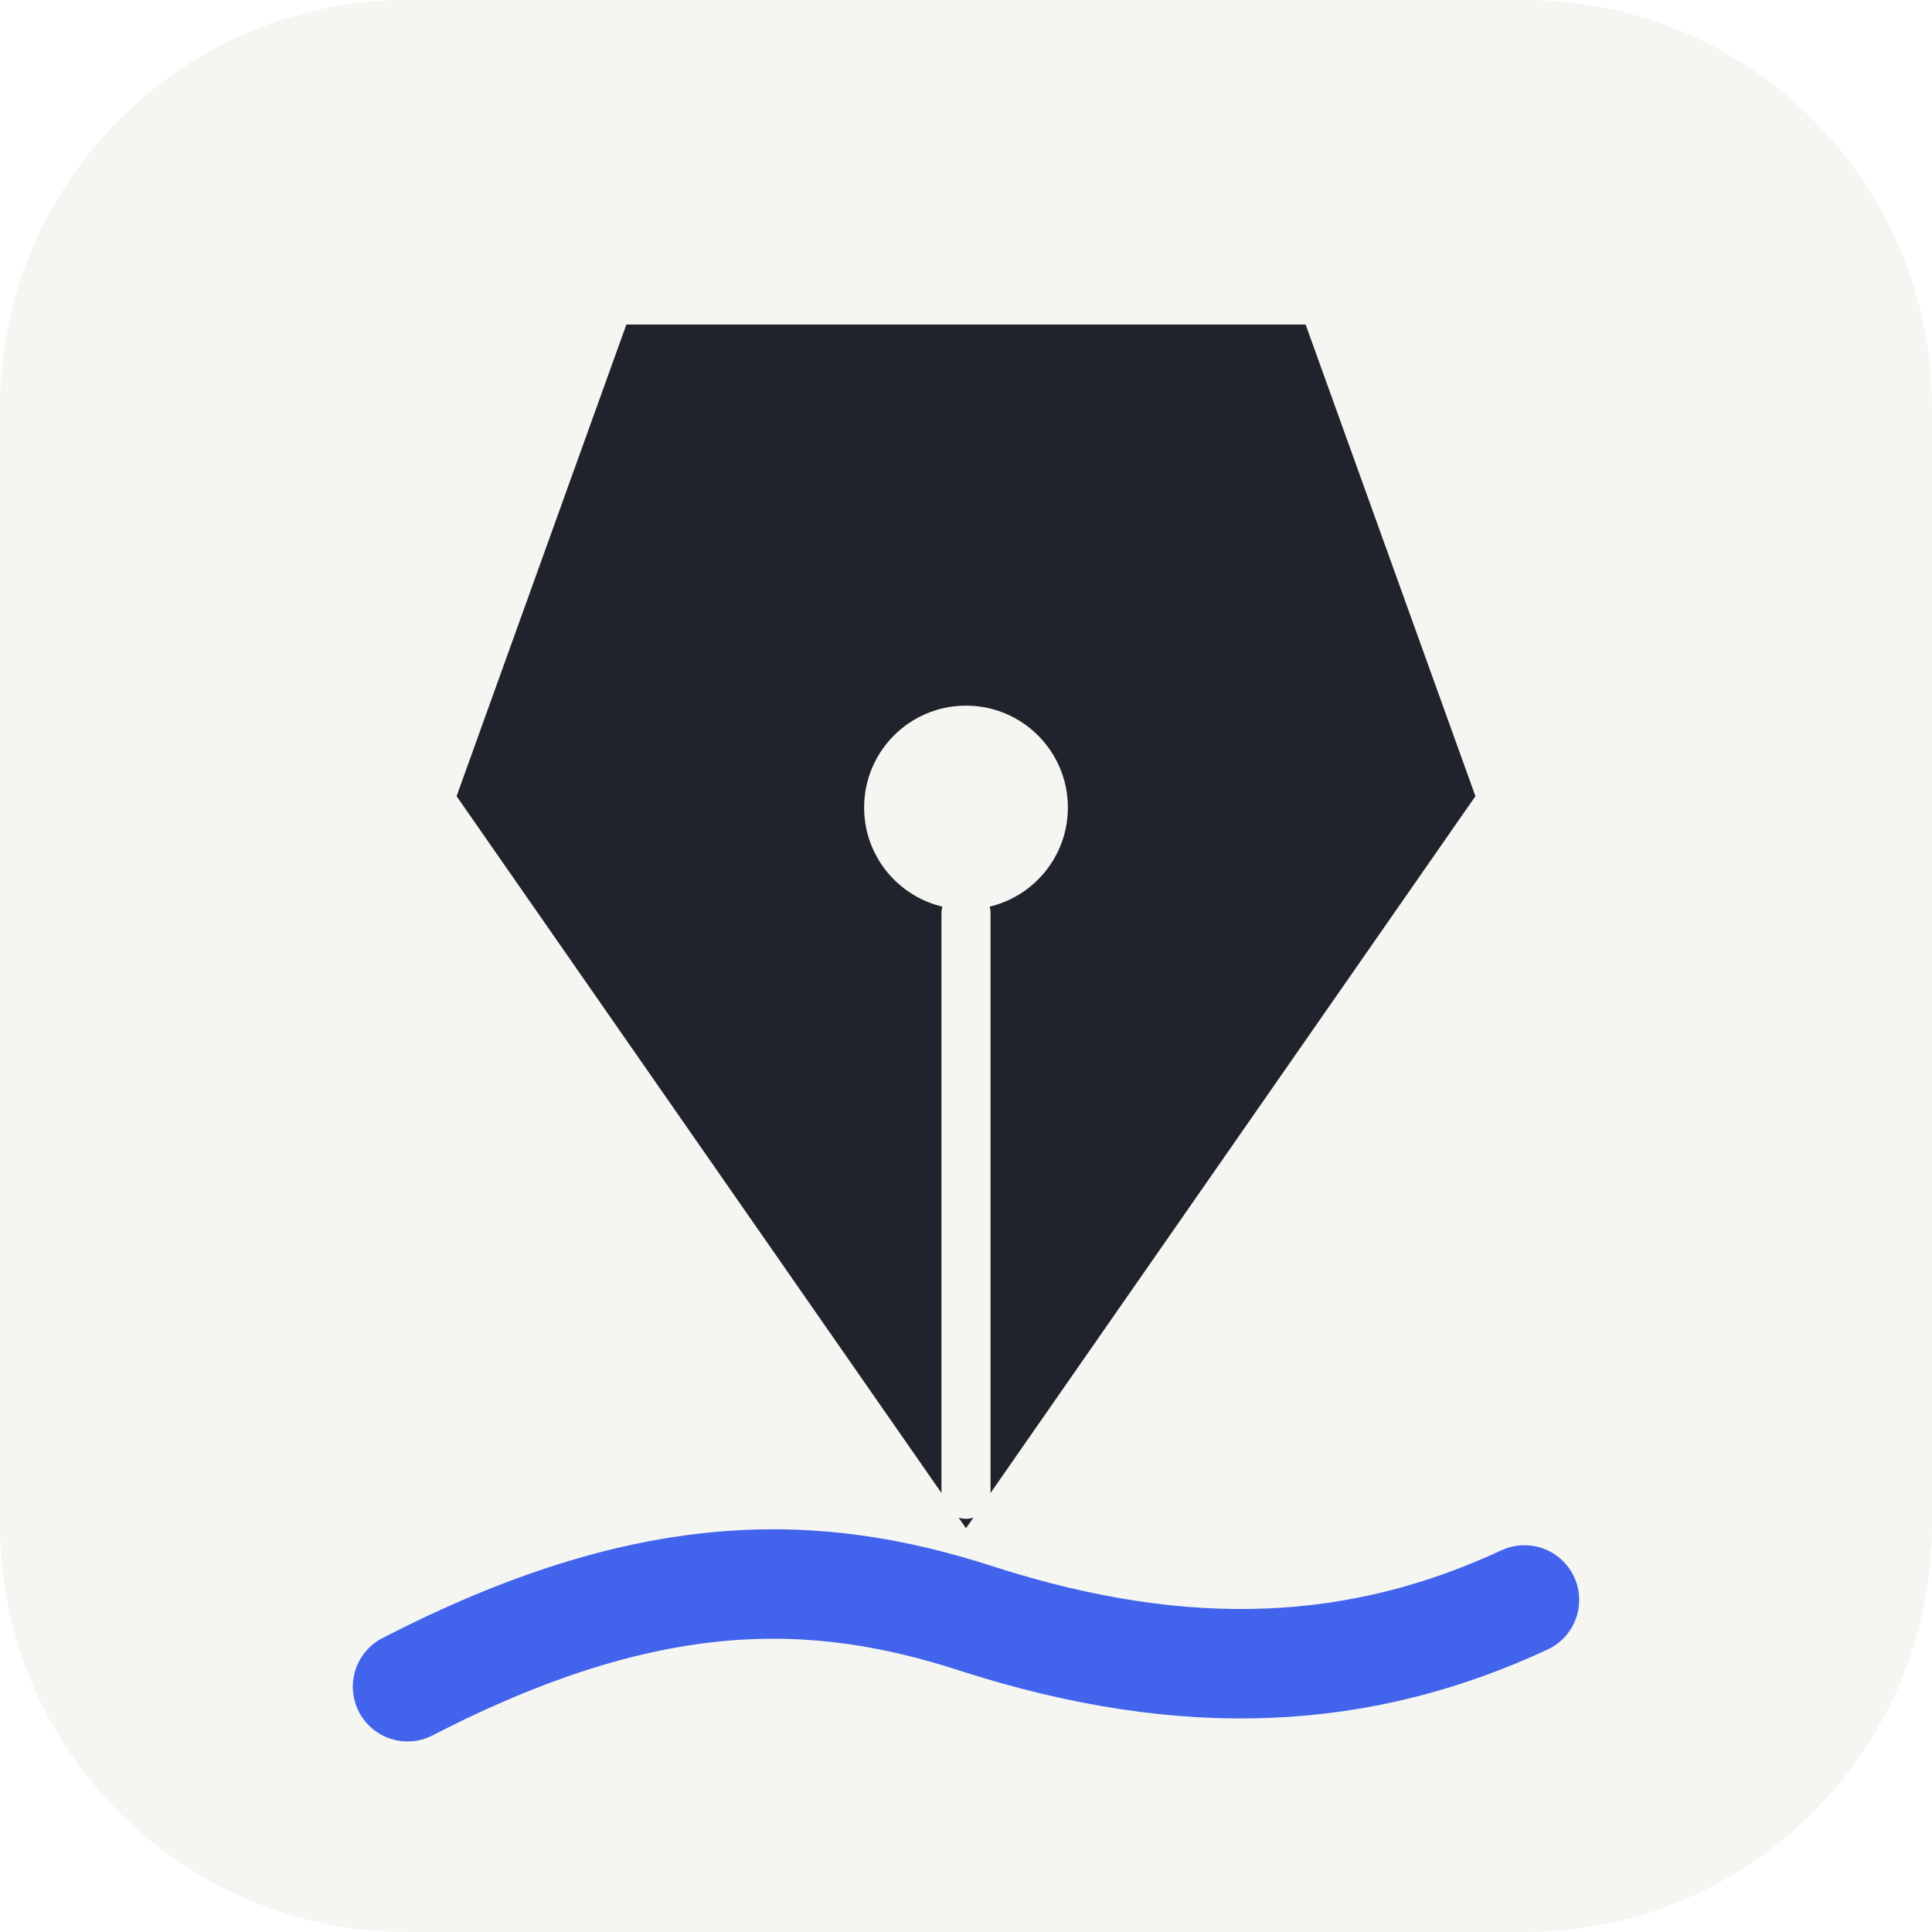
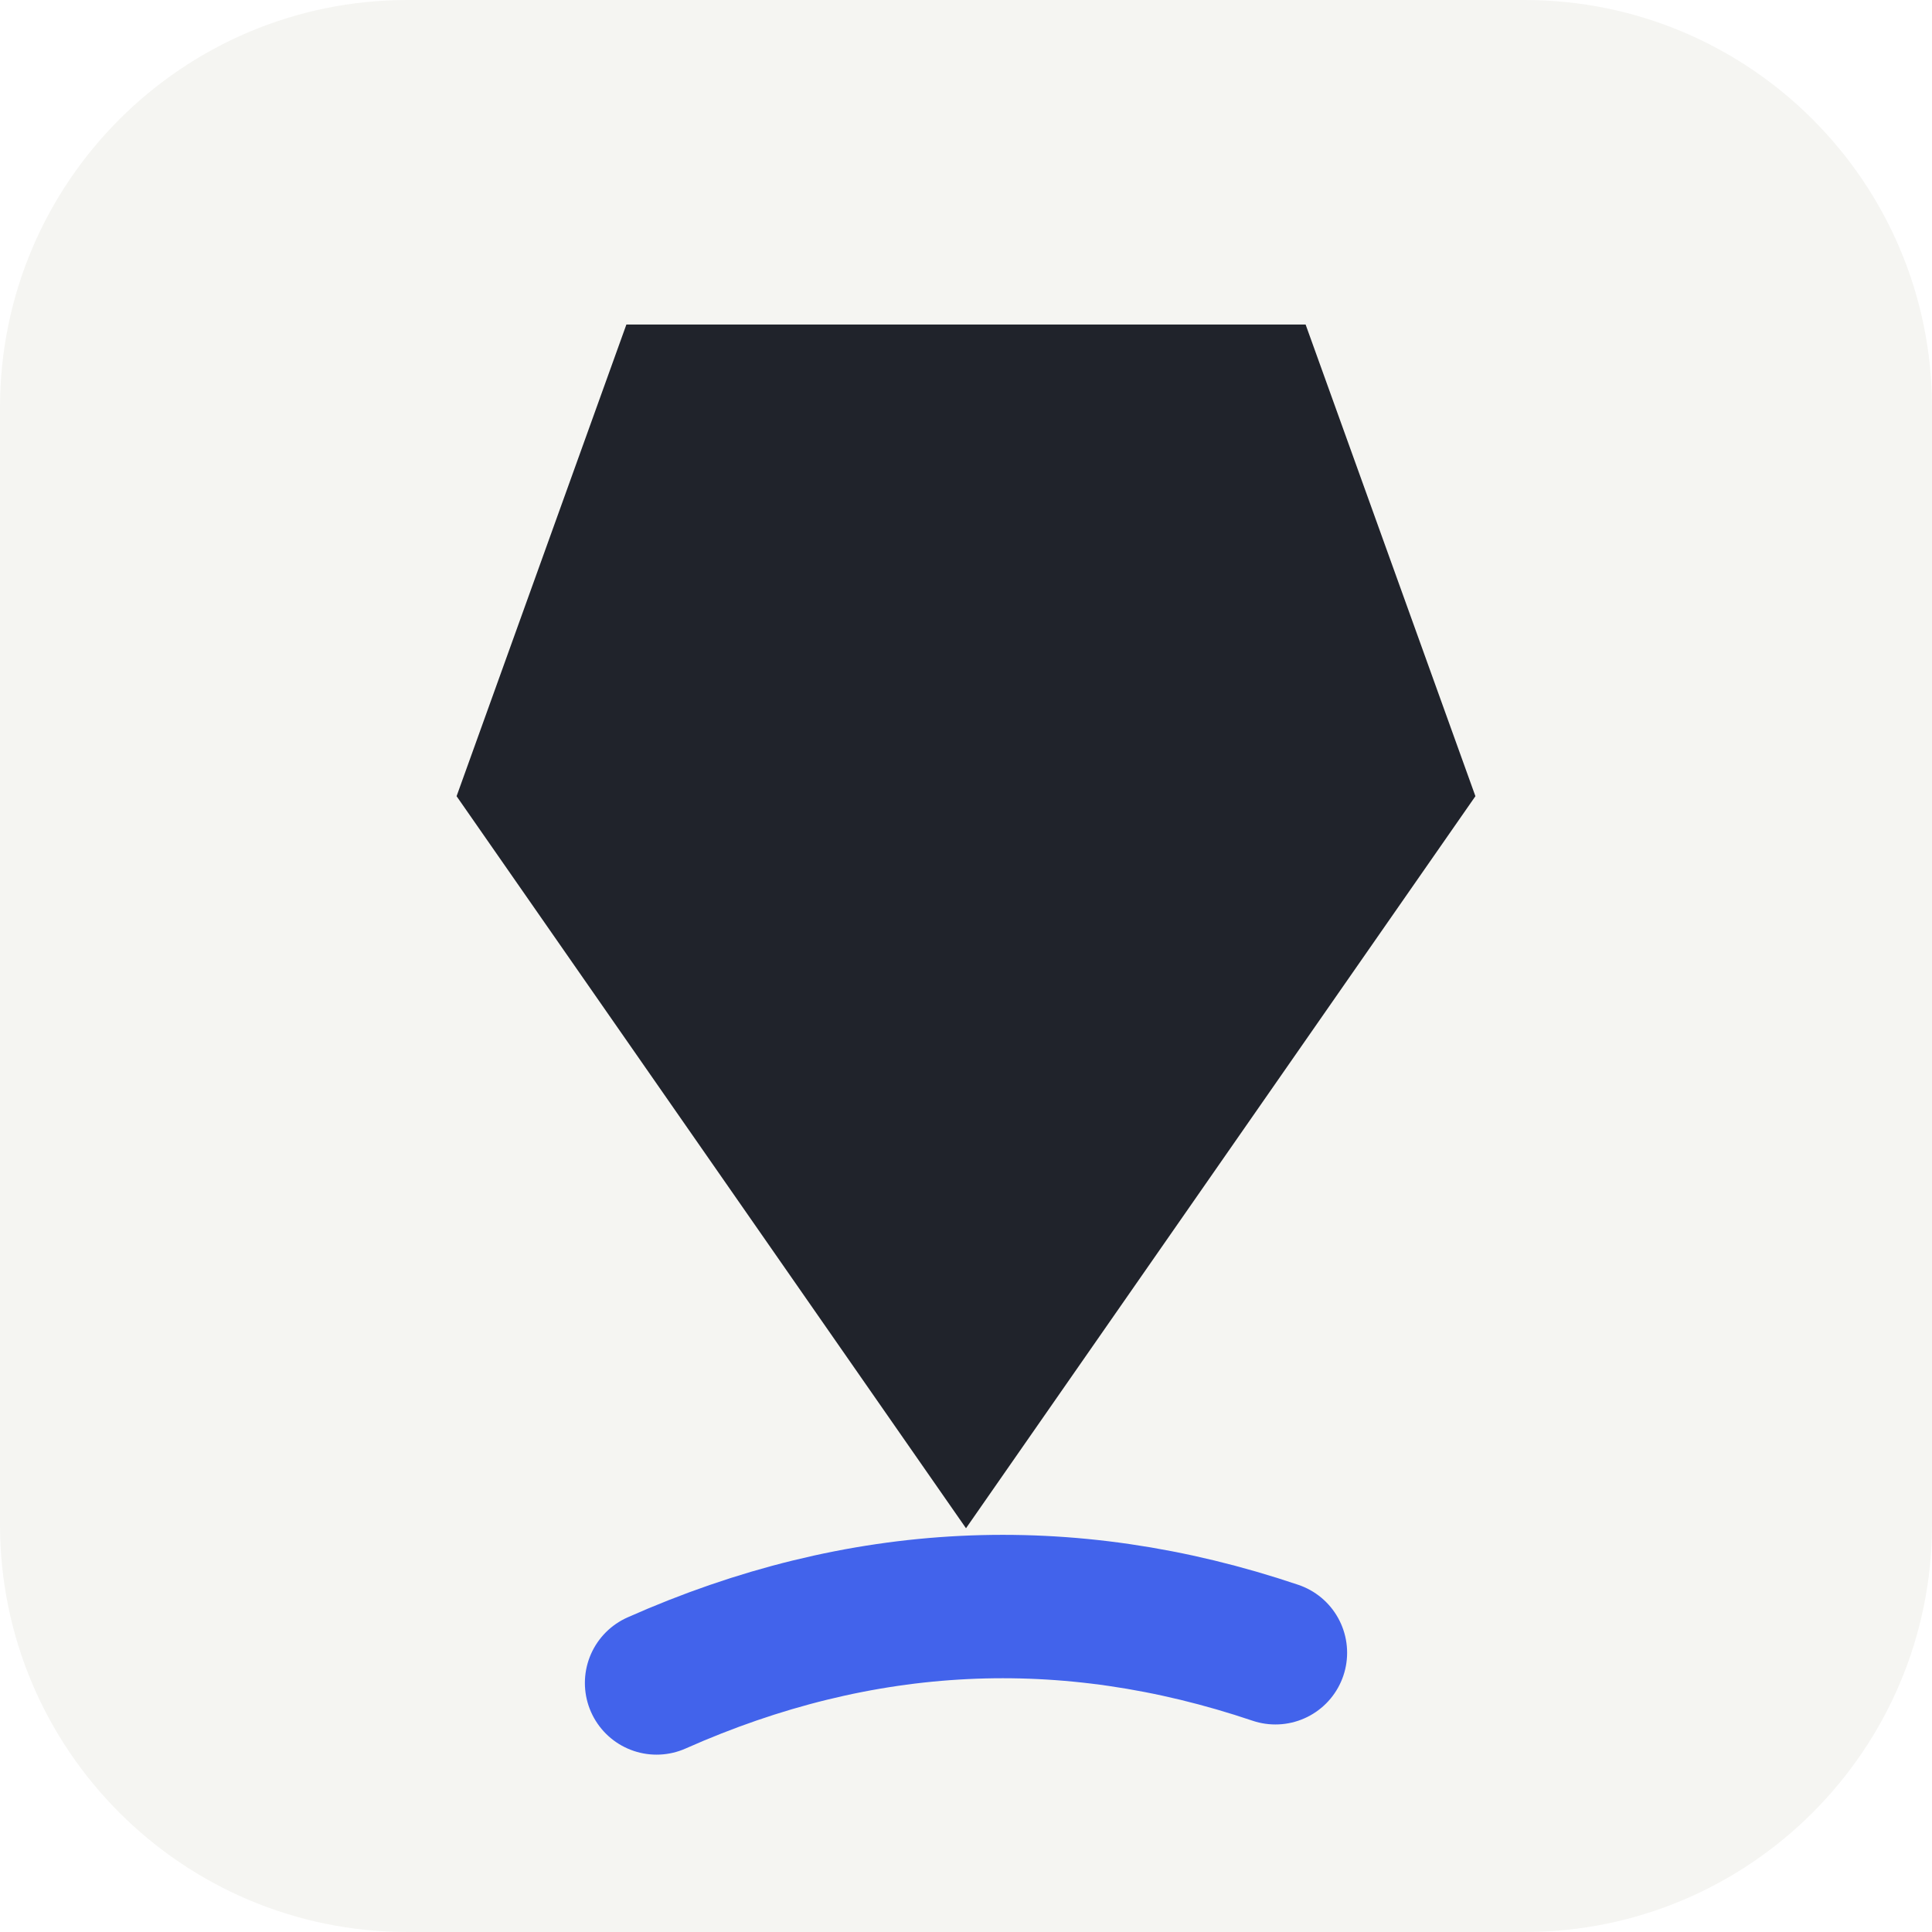
<svg xmlns="http://www.w3.org/2000/svg" width="512" height="512" viewBox="0 0 512 512">
  <rect width="512" height="512" rx="108" fill="#F5F5F2" />
  <path fill="#20232B" d="M166 86 H346 L391 211 L256 405 L121 211 Z" />
-   <circle cx="256" cy="214" r="27" fill="#F5F5F2" />
-   <path d="M256 242 L256 396" fill="none" stroke="#F5F5F2" stroke-width="13" stroke-linecap="round" />
-   <path d="M108 447 C172 414 216 415 259 429 C315 447 361 444 404 424" fill="none" stroke="#4263EB" stroke-width="29" stroke-linecap="round" />
+   <path d="M174 446 Q255 410 338 438" fill="none" stroke="#4263EB" stroke-width="38" stroke-linecap="round" />
</svg>
